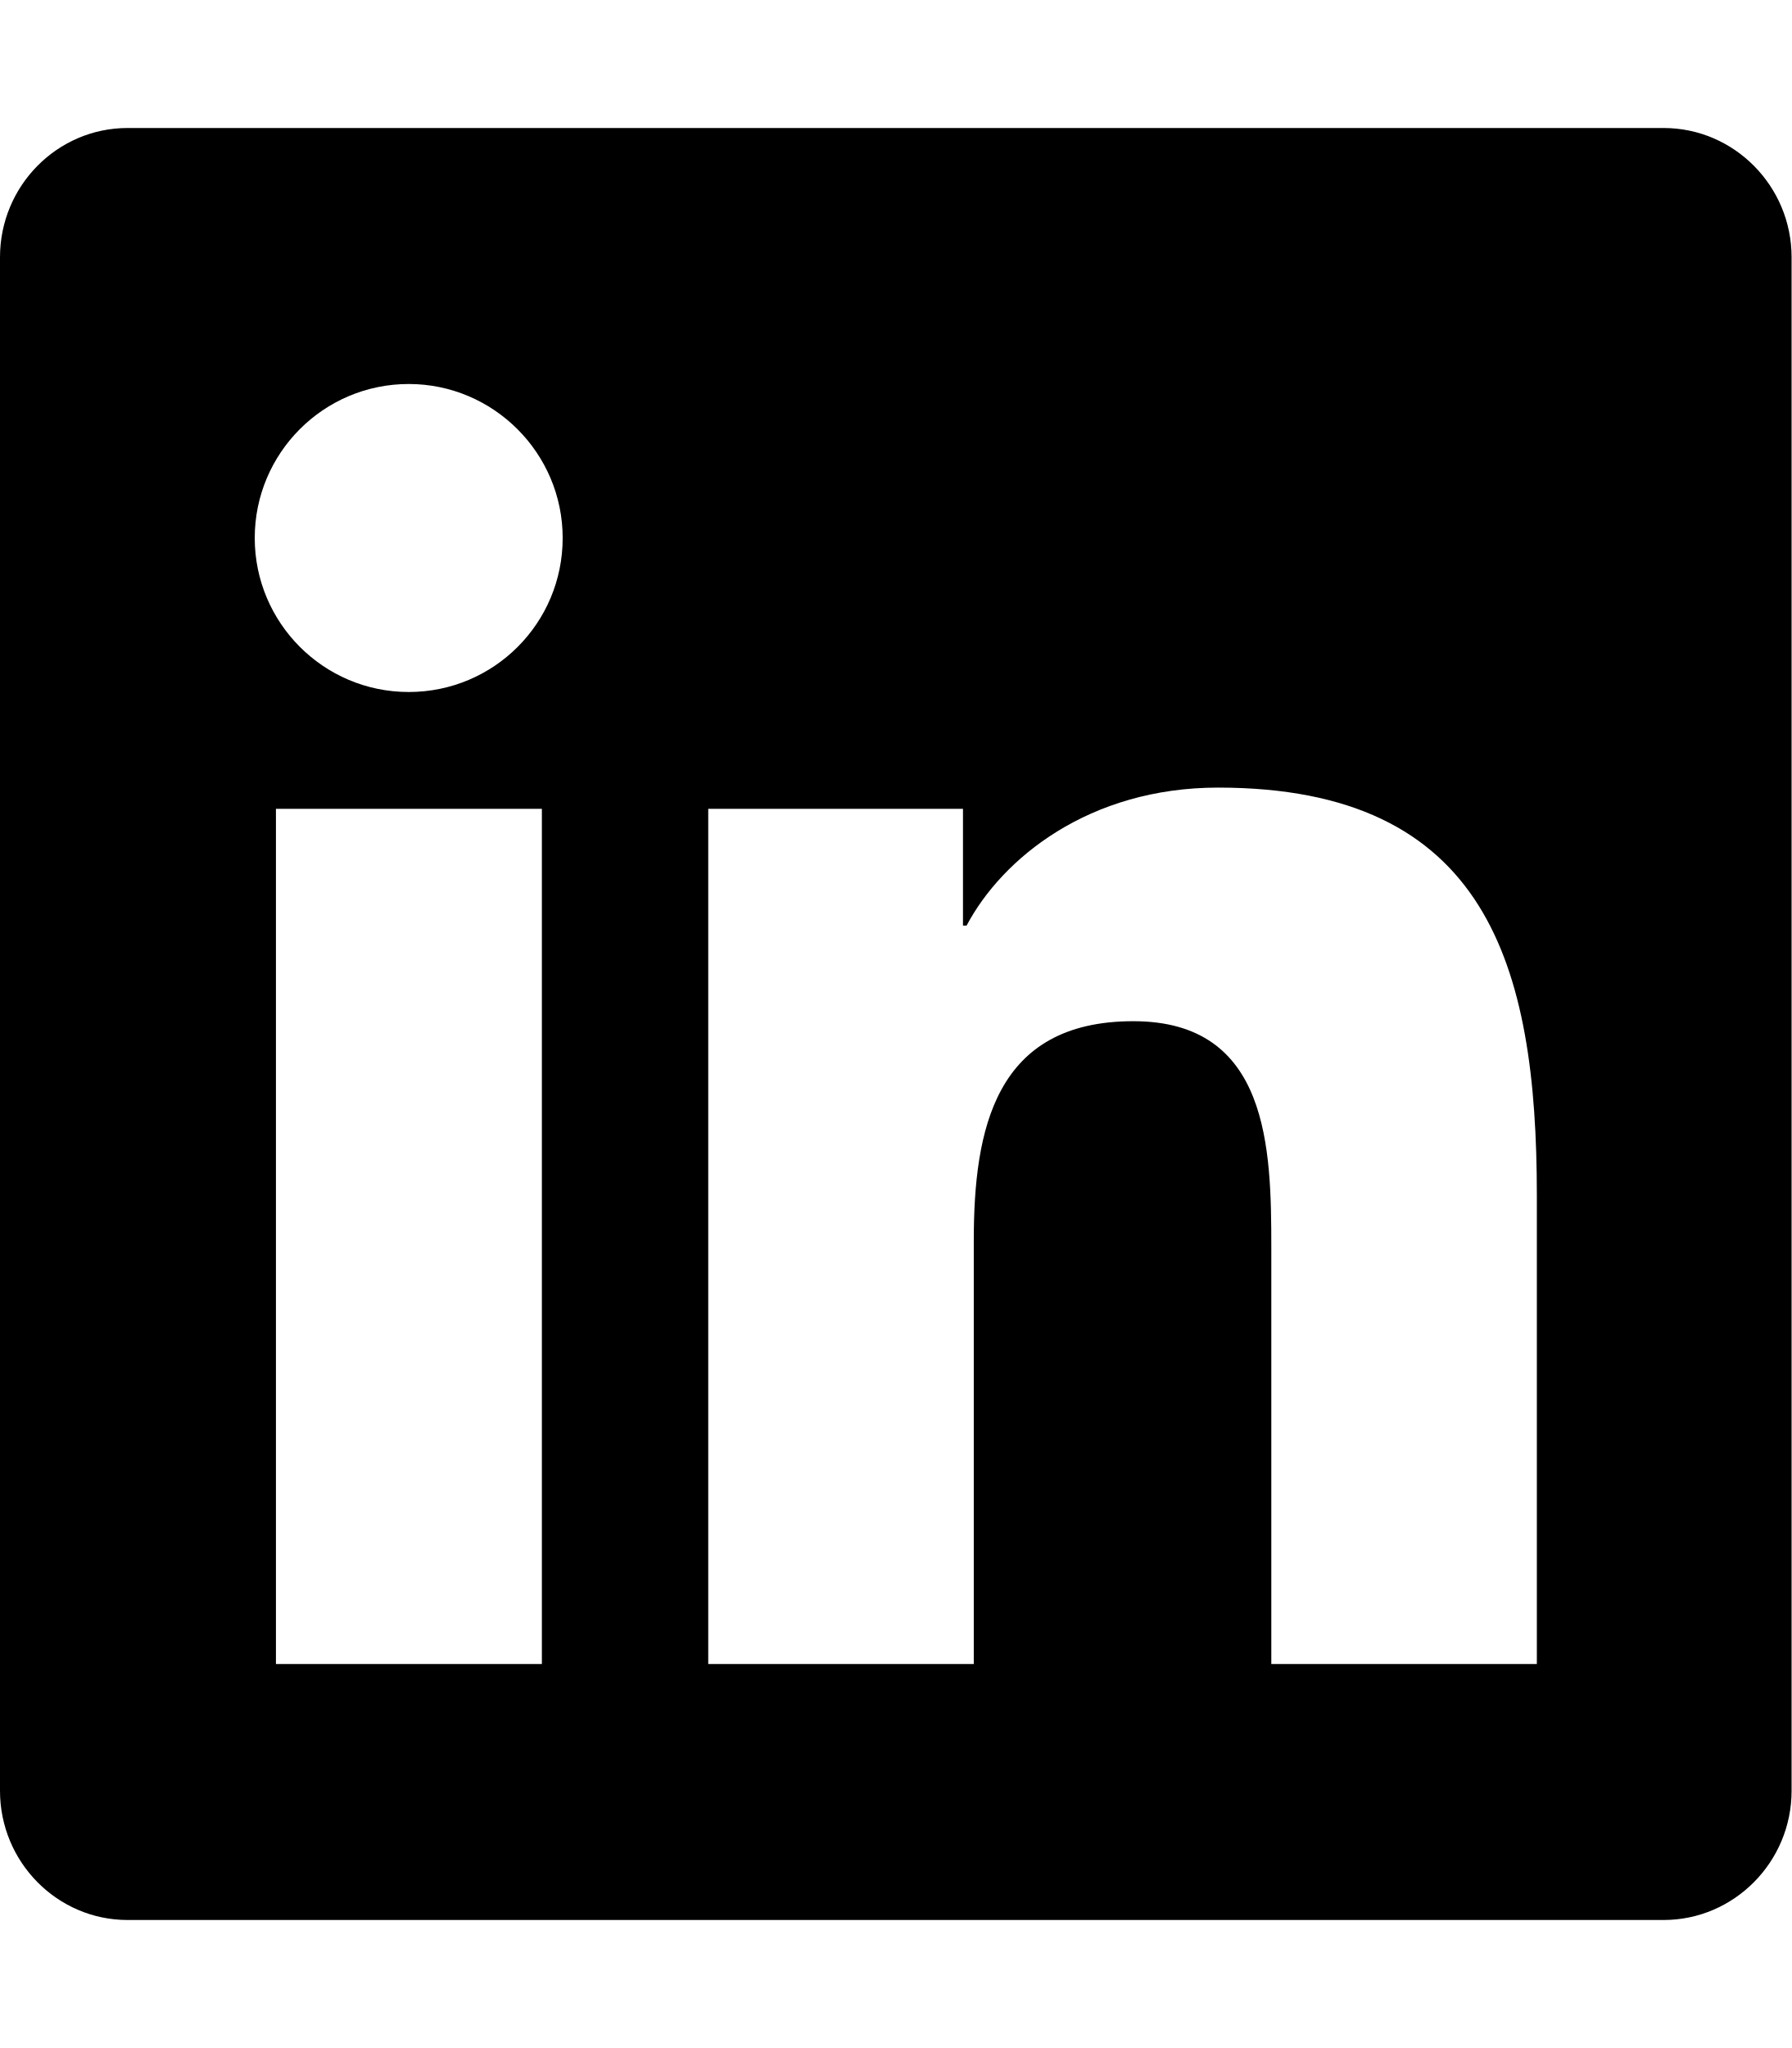
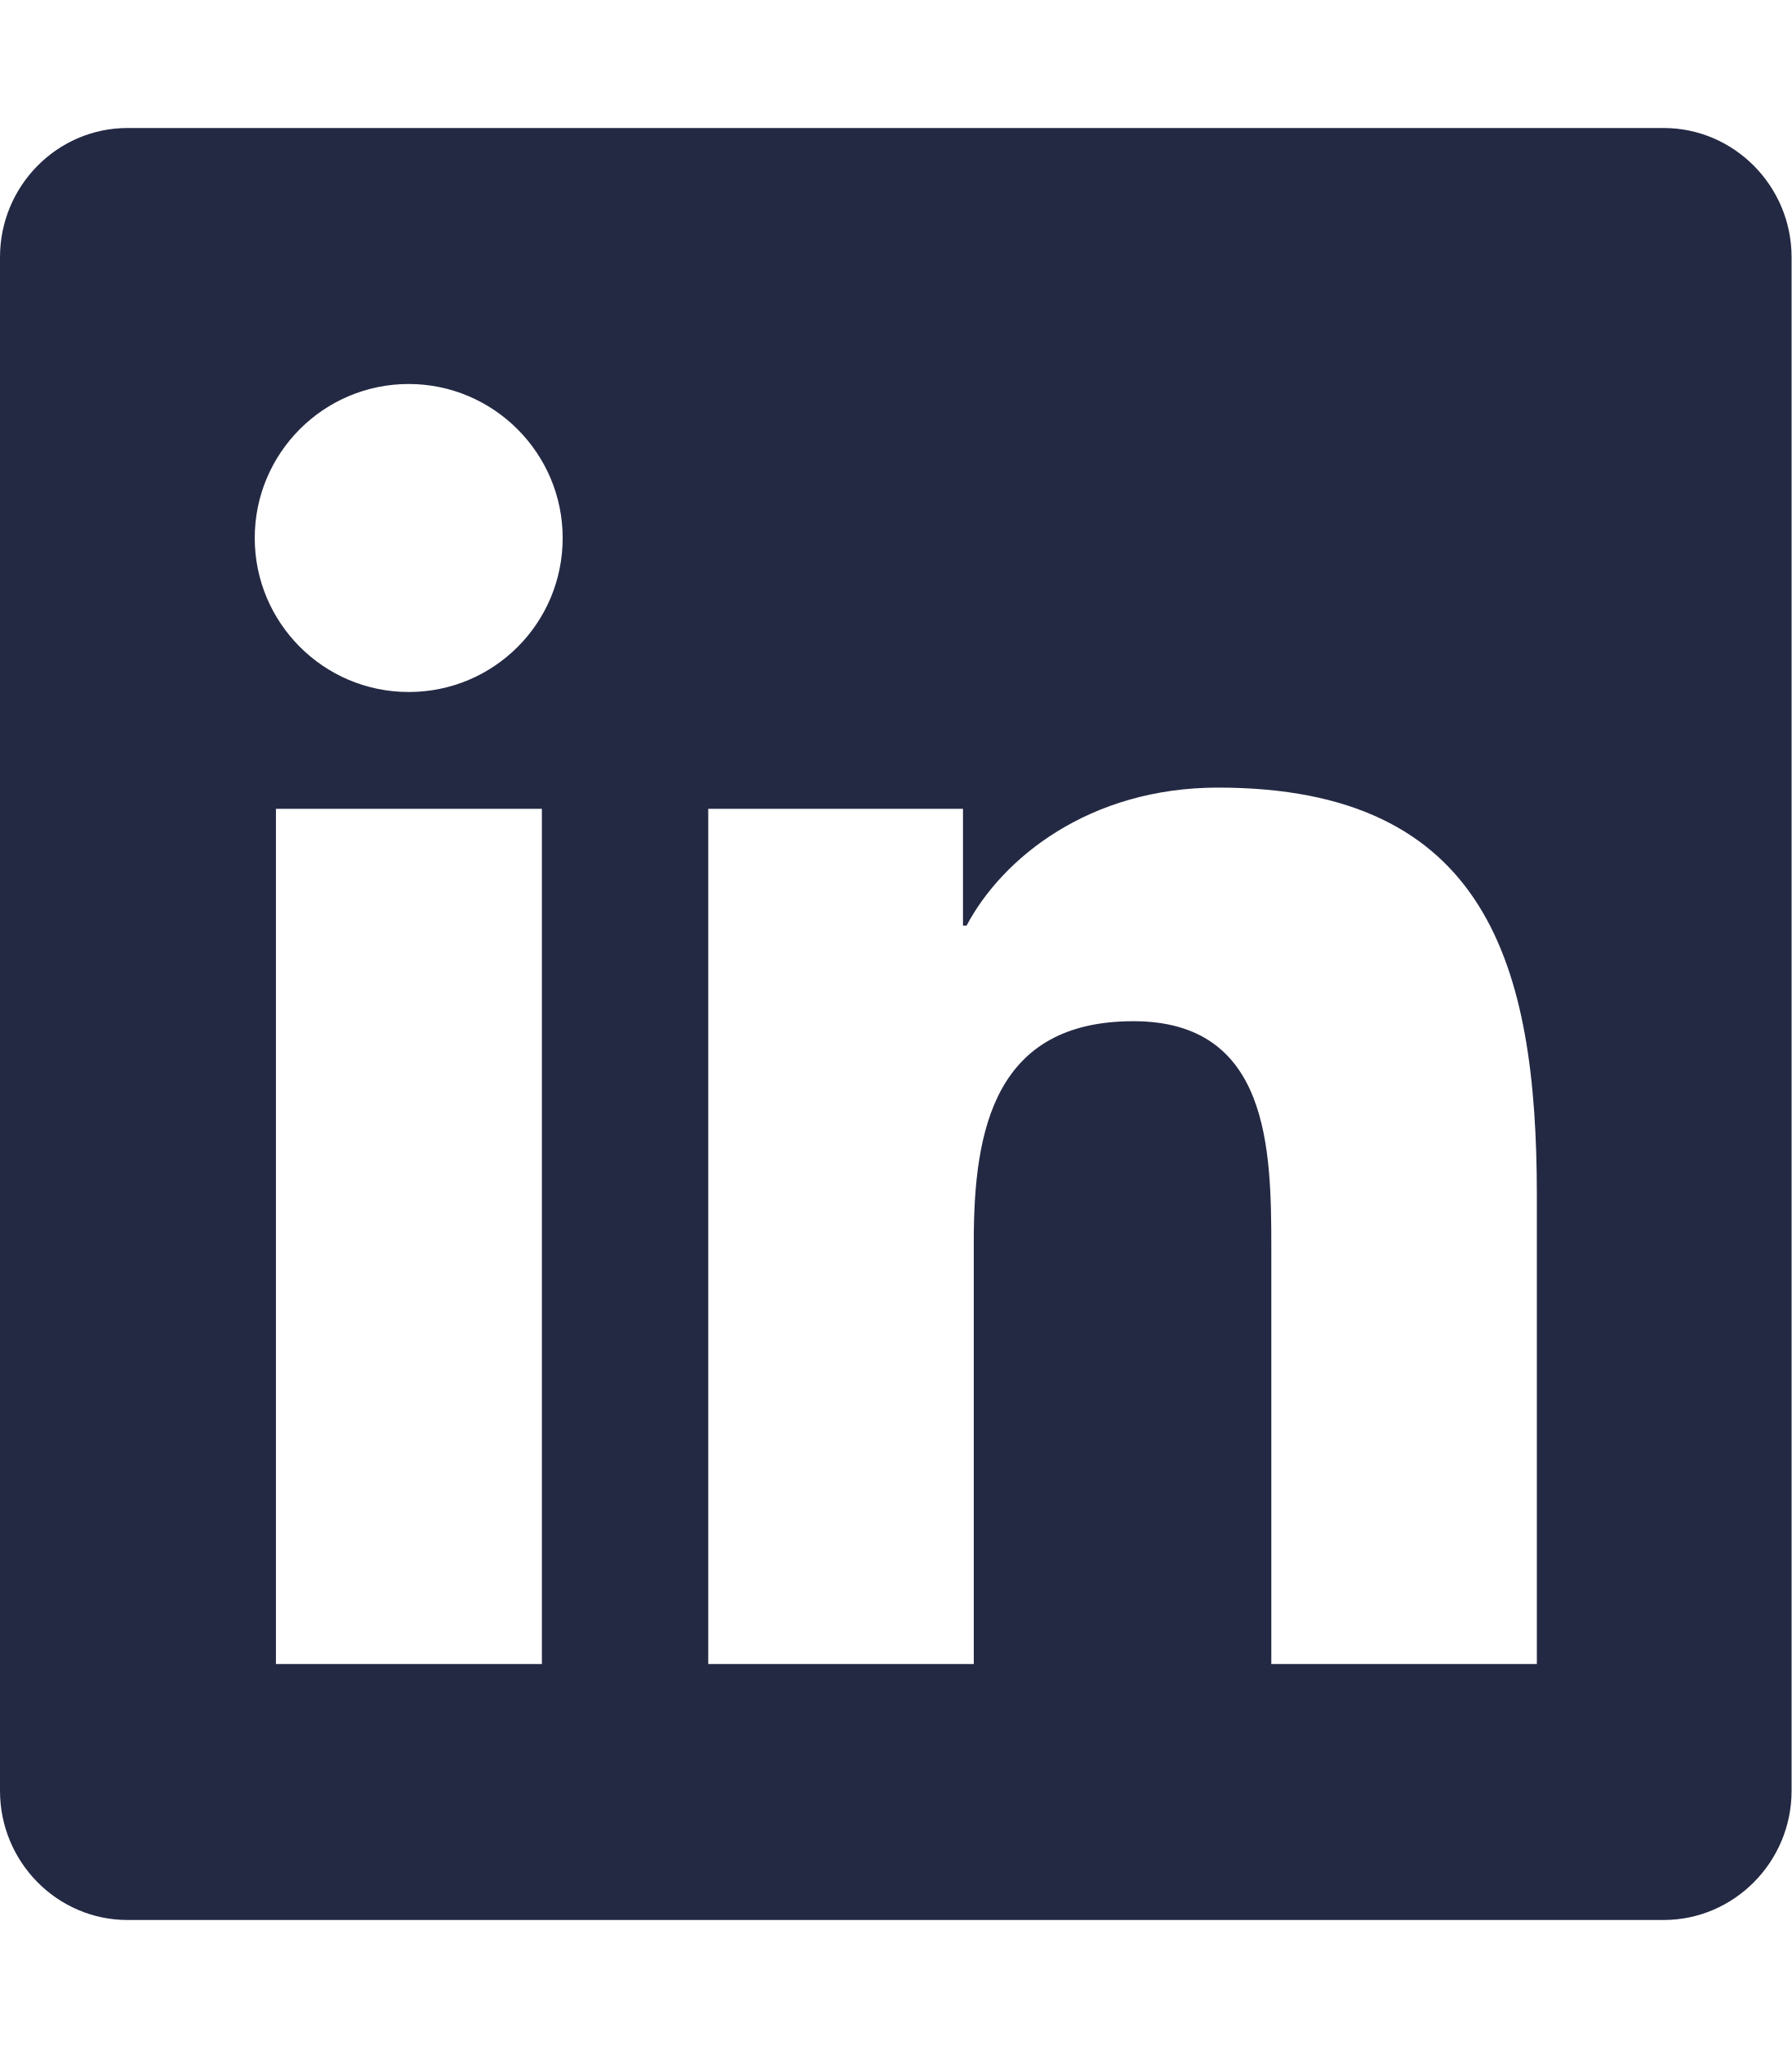
<svg xmlns="http://www.w3.org/2000/svg" viewBox="0 0 448 512">
-   <path d="M416 32H31.9C14.3 32 0 46.5 0 64.3v383.4C0 465.5 14.3 480 31.9 480H416c17.6 0 32-14.5 32-32.3V64.3c0-17.8-14.4-32.3-32-32.3zM135.4 416H69V202.2h66.5V416zm-33.2-243c-21.3 0-38.5-17.3-38.5-38.5S80.9 96 102.2 96c21.2 0 38.5 17.3 38.5 38.5 0 21.3-17.2 38.5-38.5 38.5zm282.1 243h-66.4V312c0-24.8-.5-56.7-34.5-56.7-34.6 0-39.9 27-39.9 54.9V416h-66.4V202.2h63.7v29.2h.9c8.9-16.8 30.6-34.5 62.9-34.5 67.2 0 79.7 44.3 79.7 101.9V416z" />
+   <path fill="#242943" d="M416 32H31.9C14.3 32 0 46.5 0 64.3v383.4C0 465.5 14.3 480 31.9 480H416c17.6 0 32-14.5 32-32.3V64.3c0-17.8-14.4-32.3-32-32.3zM135.4 416H69V202.2h66.5V416zm-33.2-243c-21.3 0-38.5-17.3-38.5-38.5S80.9 96 102.2 96c21.2 0 38.5 17.3 38.5 38.5 0 21.3-17.2 38.5-38.5 38.5zm282.1 243h-66.4V312c0-24.8-.5-56.7-34.5-56.7-34.6 0-39.9 27-39.9 54.9V416h-66.4V202.2h63.7v29.2h.9c8.9-16.8 30.6-34.5 62.9-34.5 67.2 0 79.7 44.3 79.7 101.9V416z" />
</svg>
